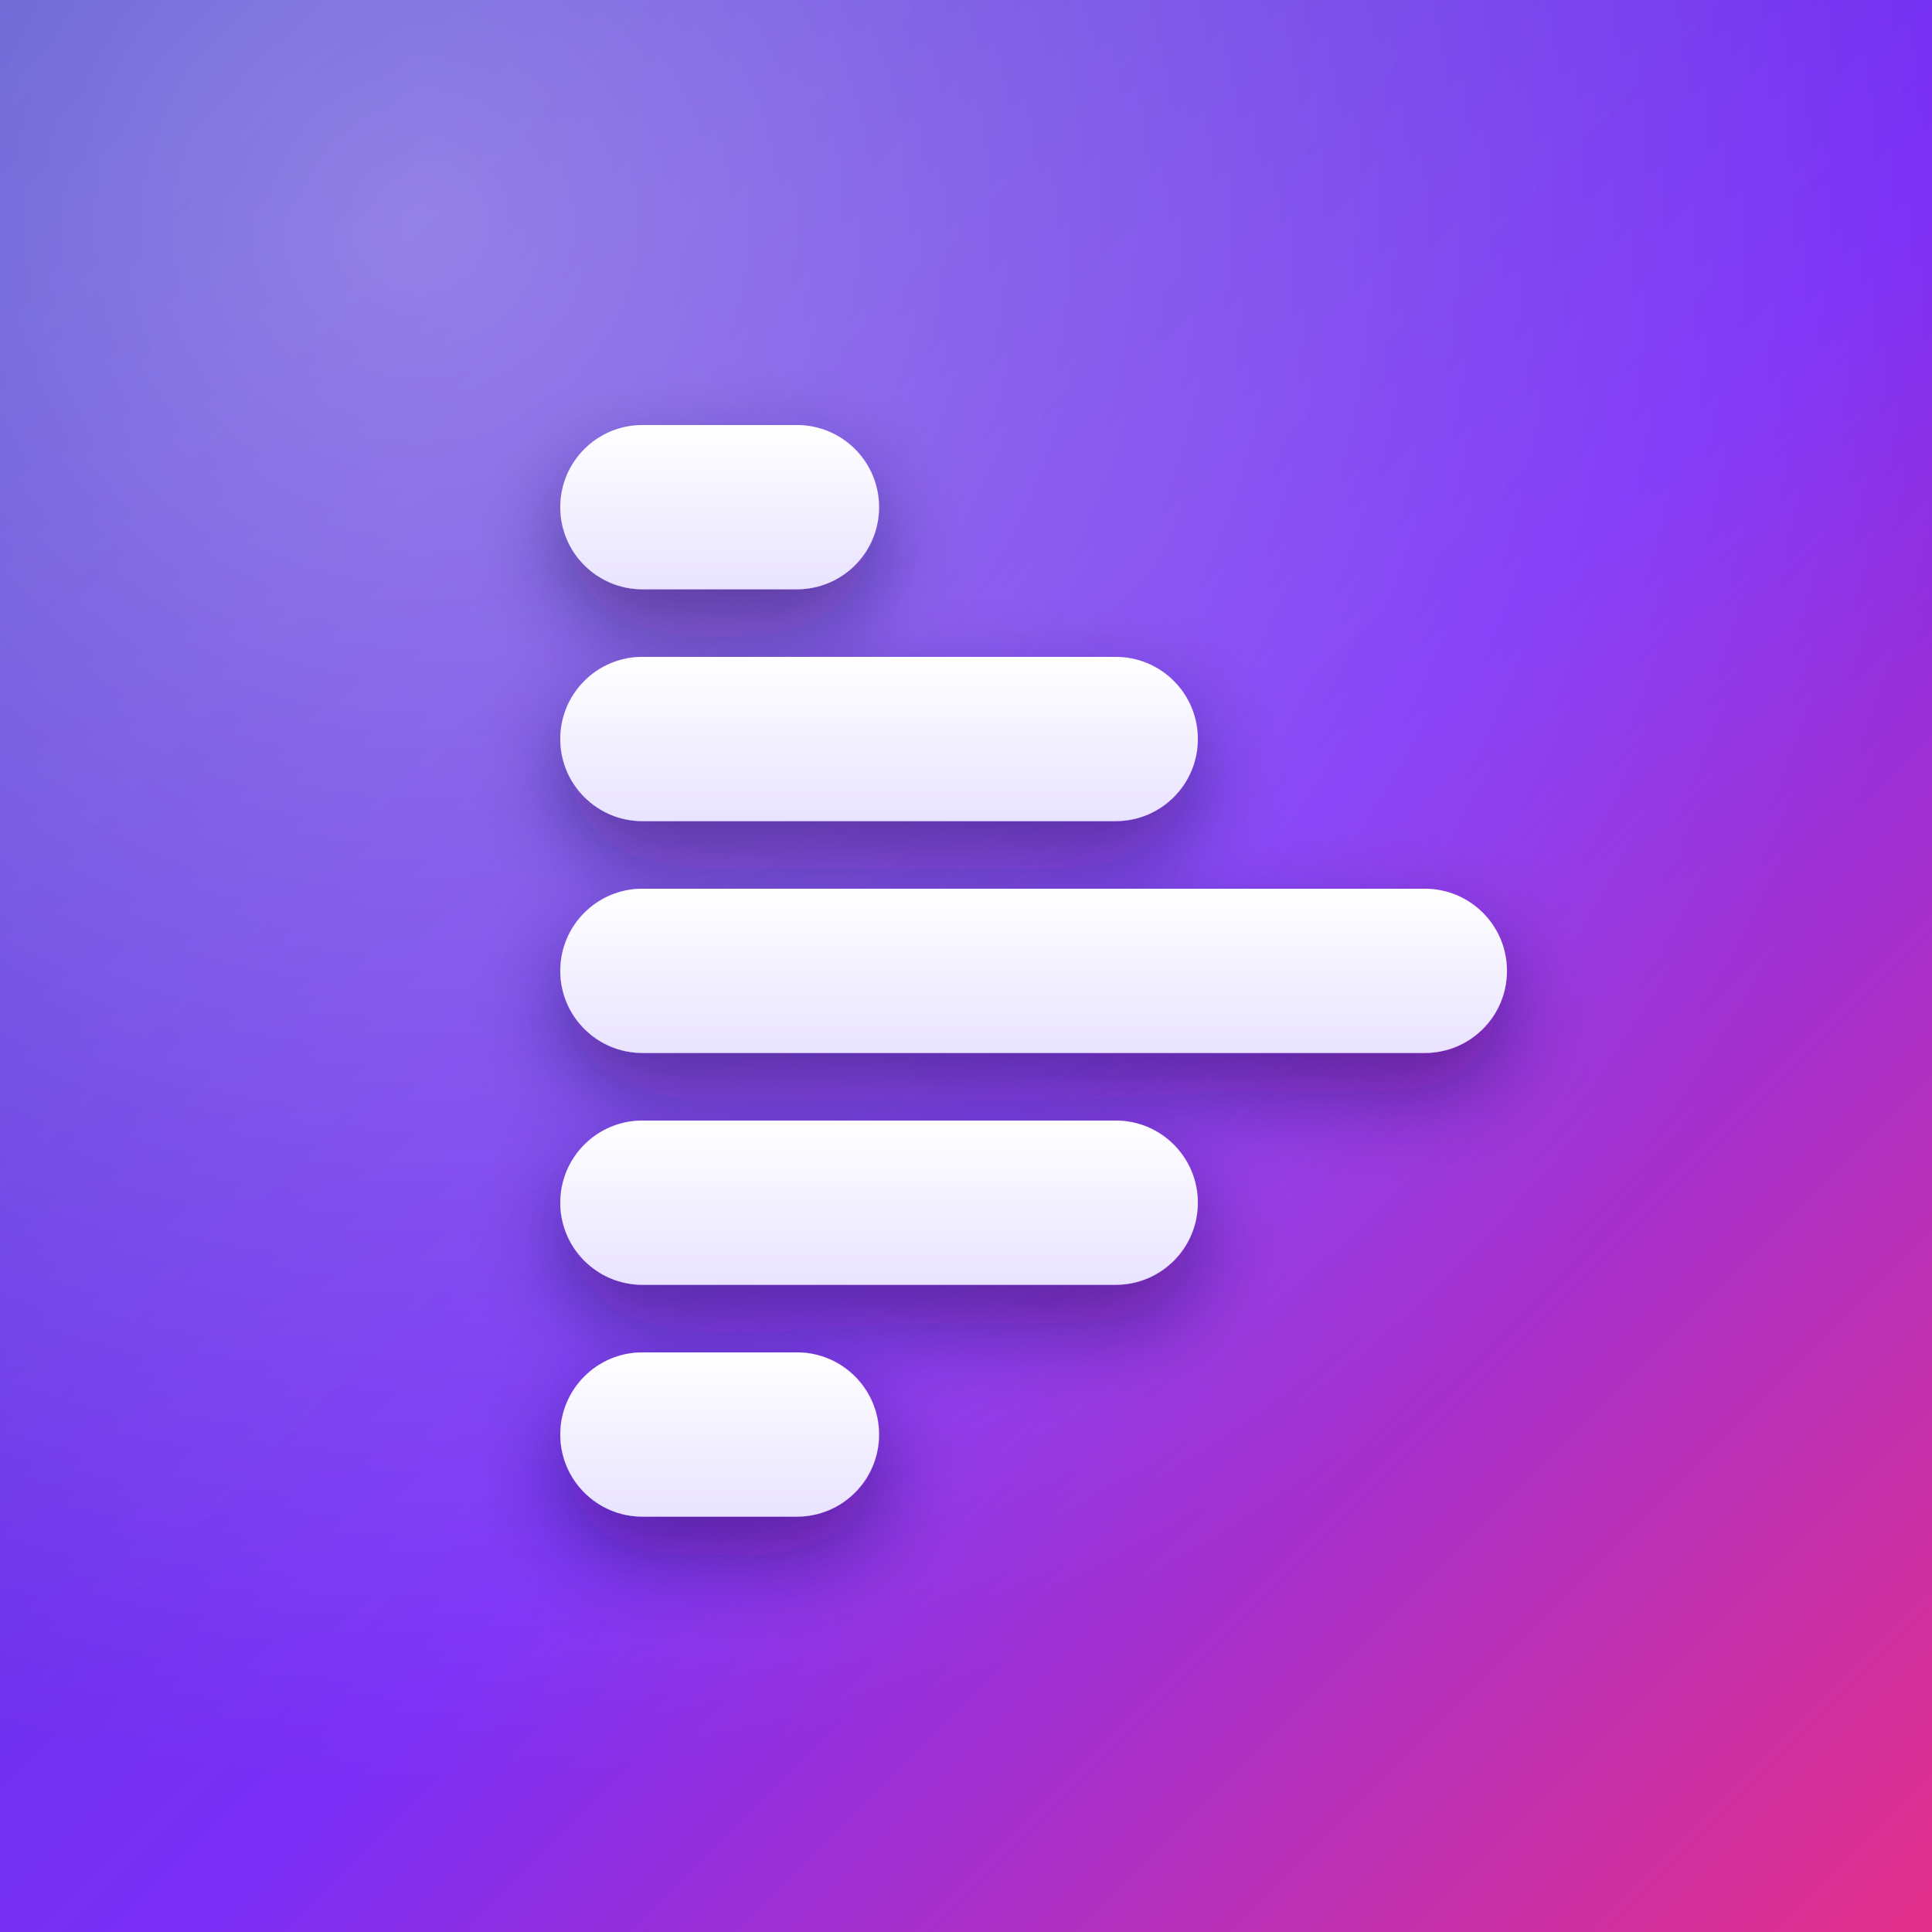
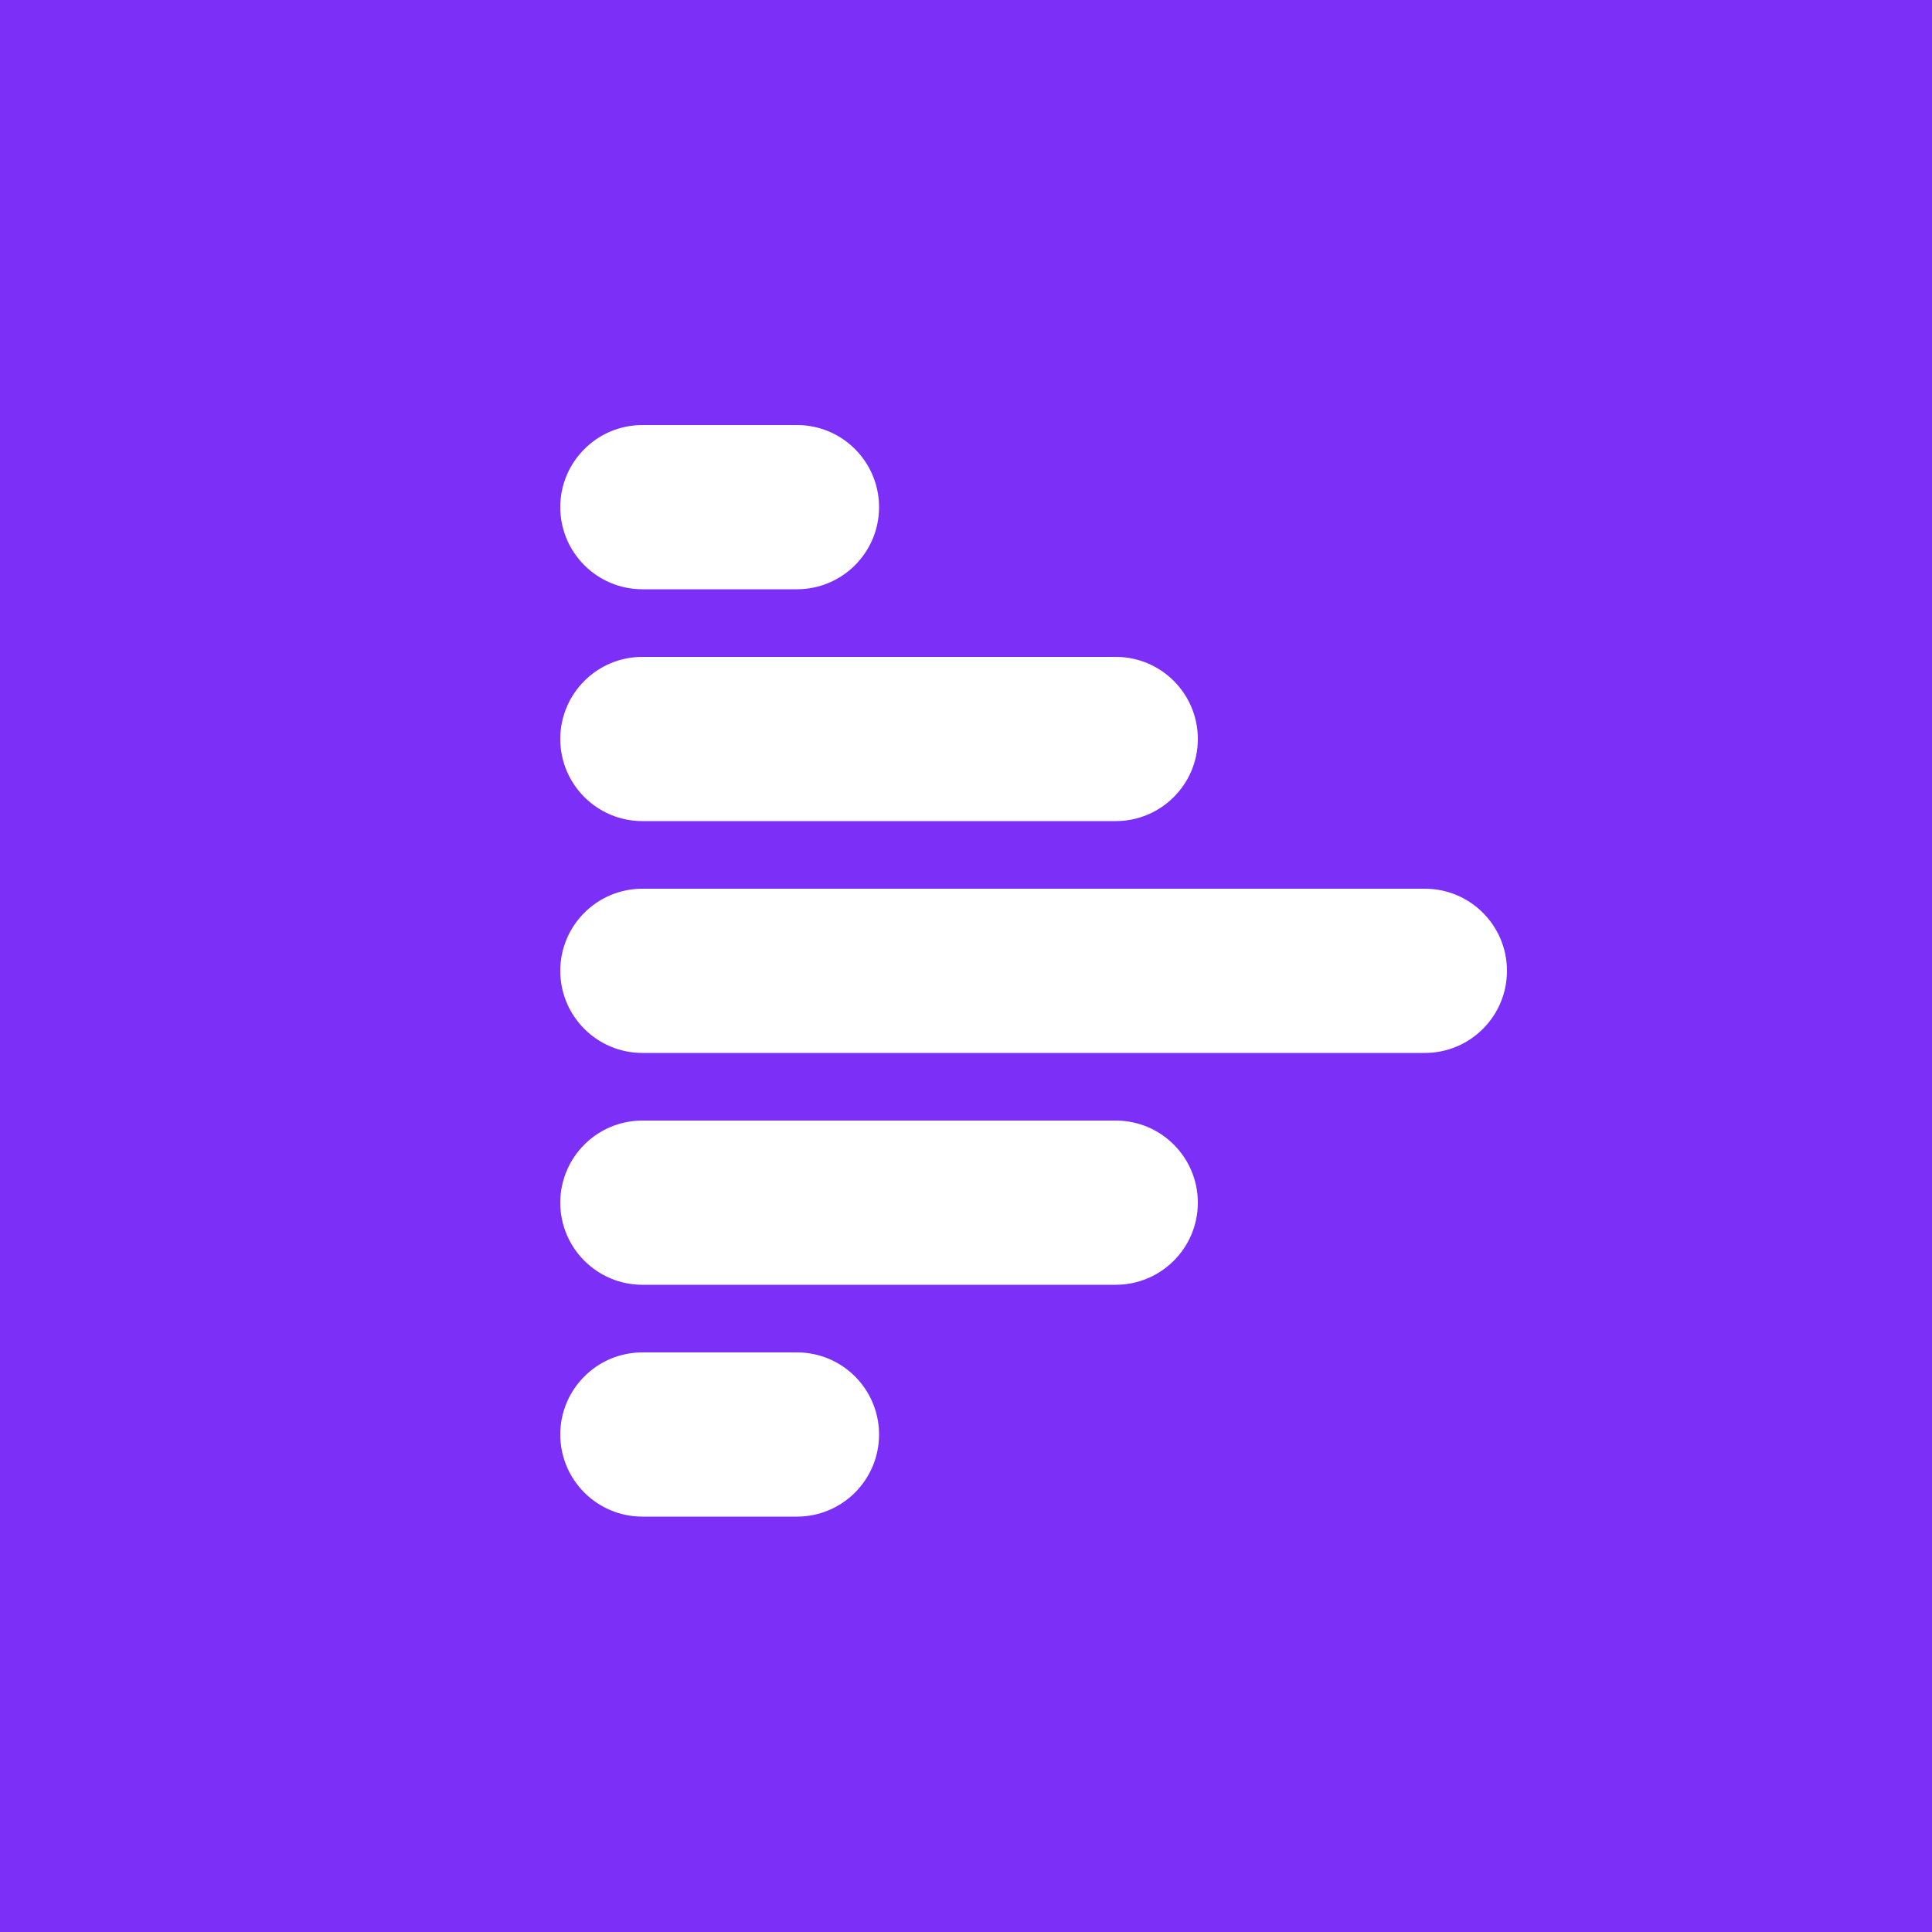
<svg xmlns="http://www.w3.org/2000/svg" viewBox="0 0 400 400" width="100%" height="100%">
-   <defs>
-     <linearGradient id="bg" x1="0" y1="0" x2="1" y2="1">
-       <stop offset="0" stop-color="#3f37c9" />
-       <stop offset="0.55" stop-color="#7b2ff7" />
-       <stop offset="1" stop-color="#e5308a" />
-     </linearGradient>
-     <radialGradient id="light" cx="0.22" cy="0.12" r="0.8">
-       <stop offset="0" stop-color="#fff" stop-opacity="0.38" />
-       <stop offset="1" stop-color="#fff" stop-opacity="0" />
-     </radialGradient>
-     <linearGradient id="bar" x1="0" y1="0" x2="0" y2="1">
-       <stop offset="0" stop-color="#ffffff" />
-       <stop offset="1" stop-color="#e9e3ff" />
-     </linearGradient>
-     <filter id="shadow" x="-20%" y="-20%" width="140%" height="160%">
-       <feDropShadow dx="0" dy="8" stdDeviation="9" flood-color="#1a0640" flood-opacity="0.45" />
-     </filter>
-   </defs>
-   <rect width="400" height="400" fill="url(#bg)" />
-   <rect width="400" height="400" fill="url(#light)" />
-   <g fill="url(#bar)" filter="url(#shadow)">
+   <rect width="400" height="400" fill="#7b2ff7" />
+   <g fill="#fff">
    <rect x="116" y="88" width="66" height="34" rx="17" />
    <rect x="116" y="136" width="132" height="34" rx="17" />
    <rect x="116" y="184" width="196" height="34" rx="17" />
    <rect x="116" y="232" width="132" height="34" rx="17" />
    <rect x="116" y="280" width="66" height="34" rx="17" />
  </g>
</svg>
